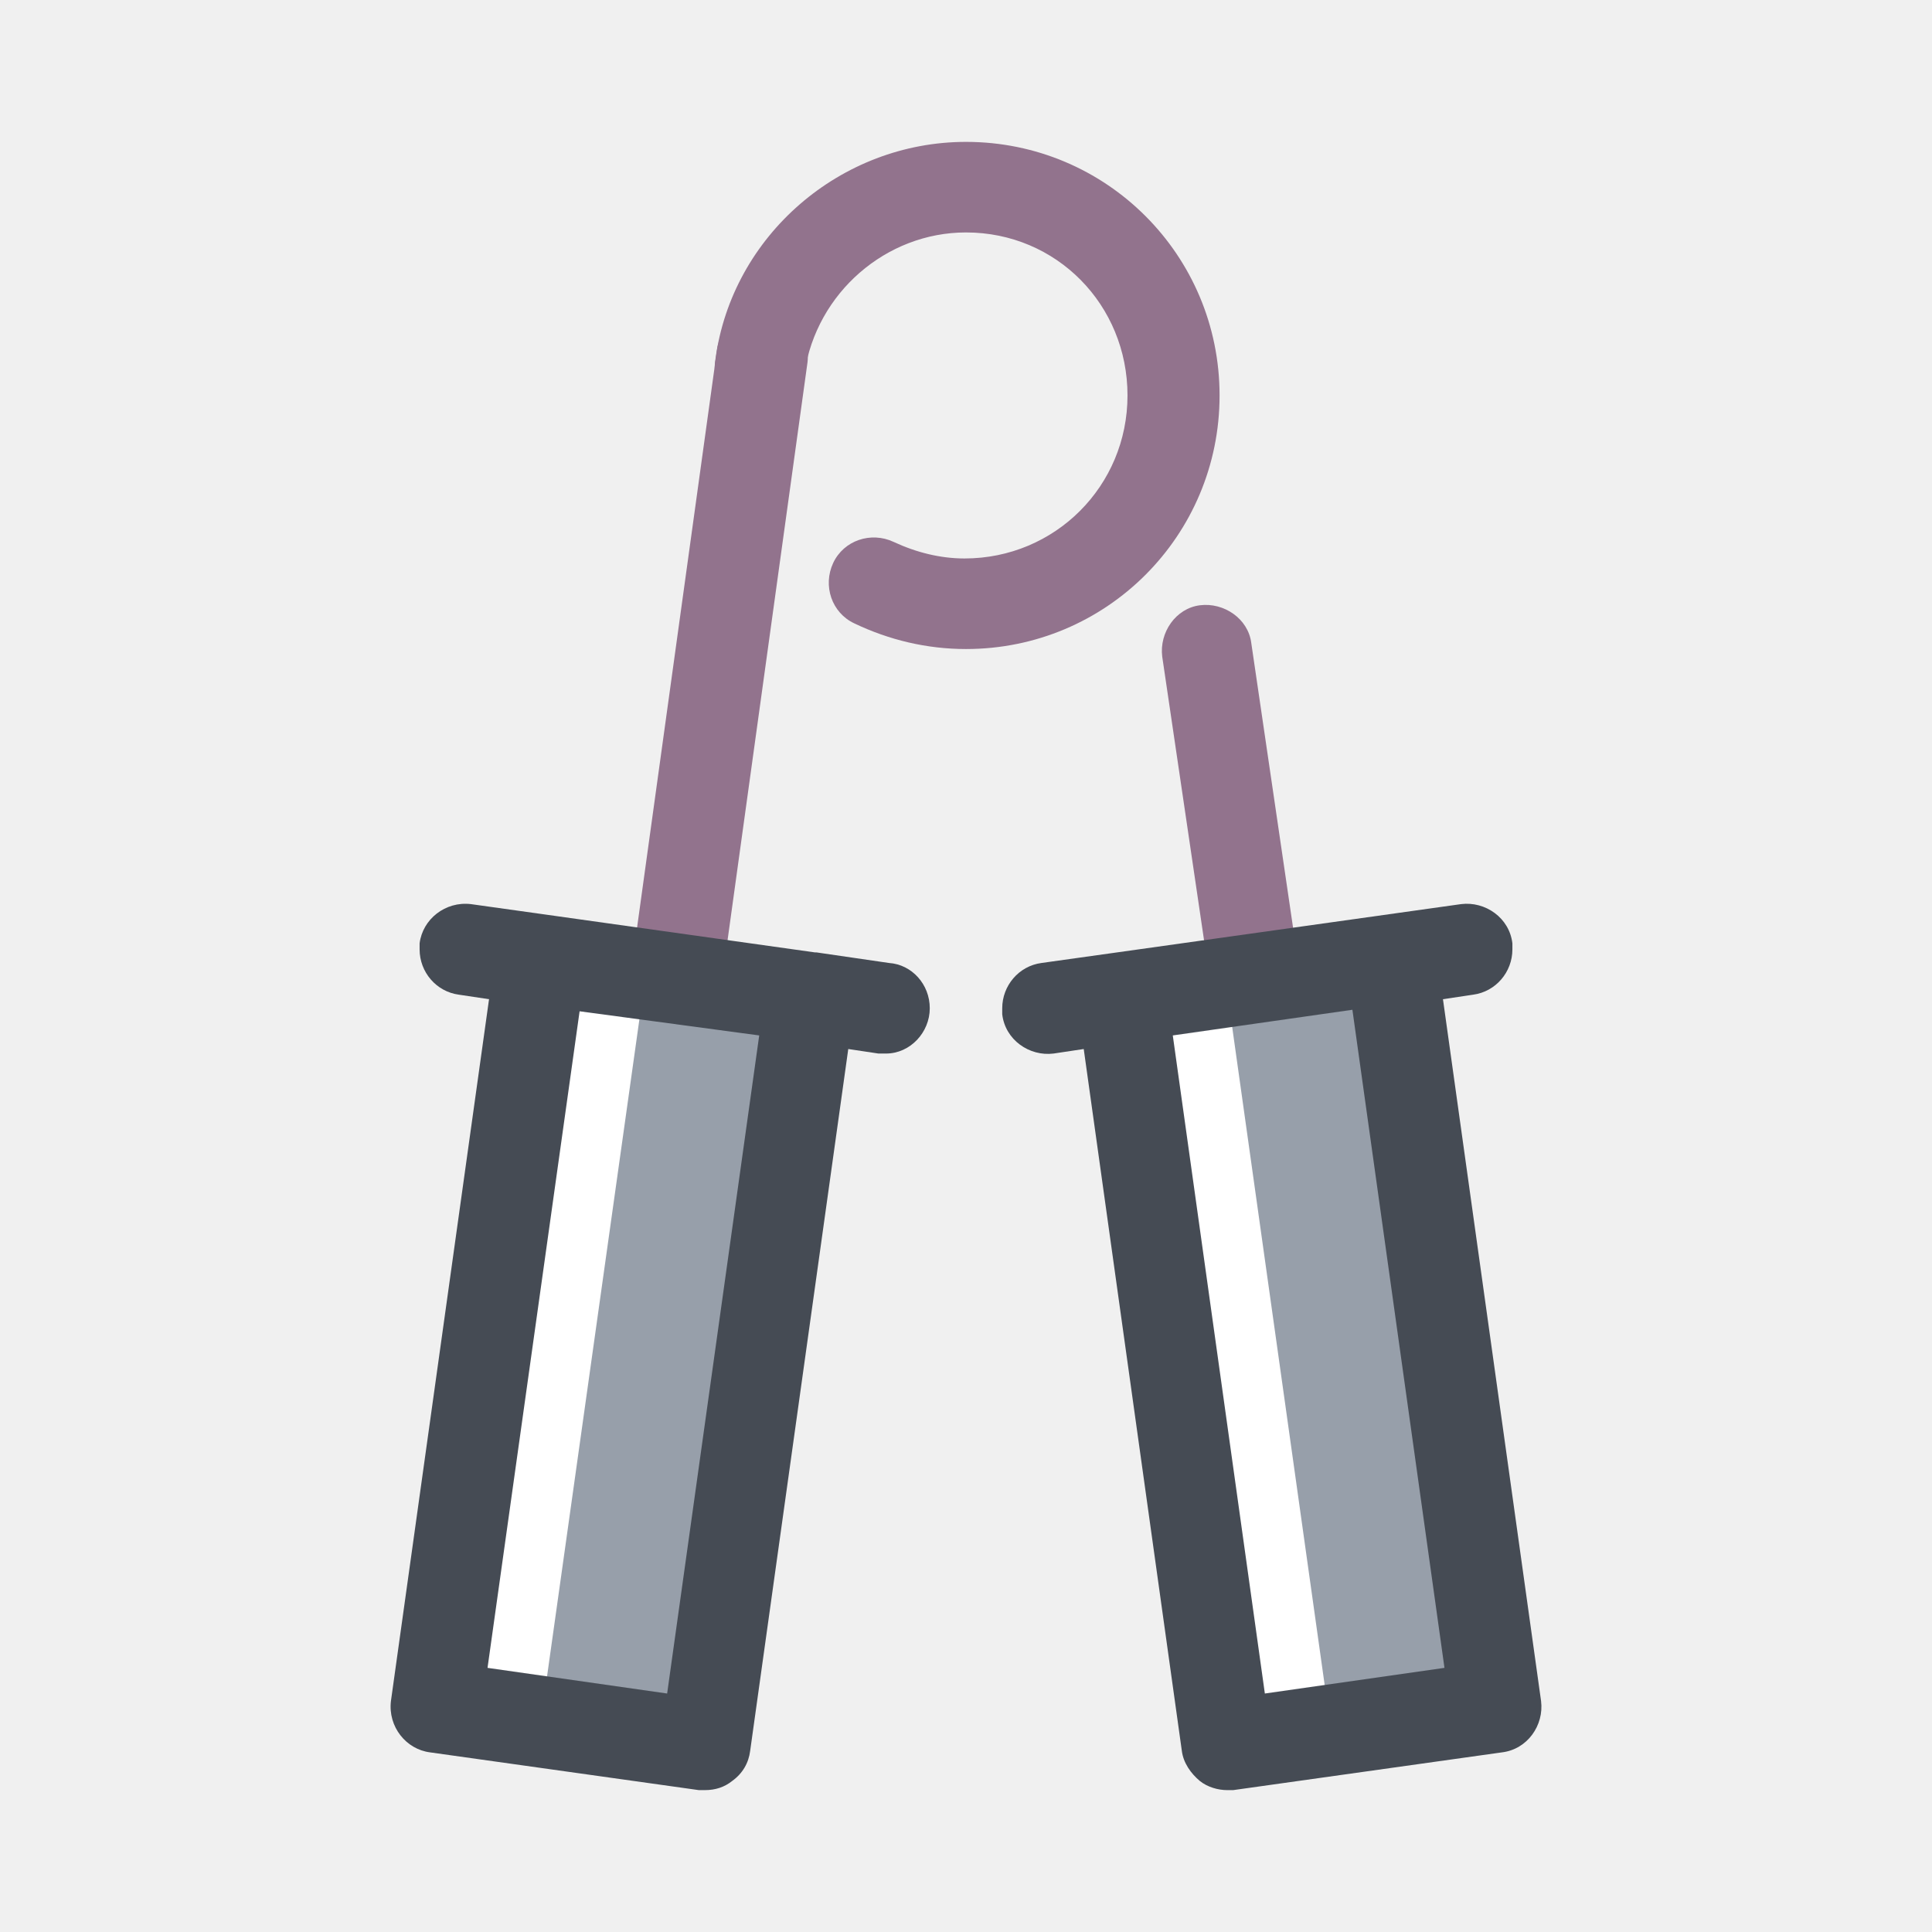
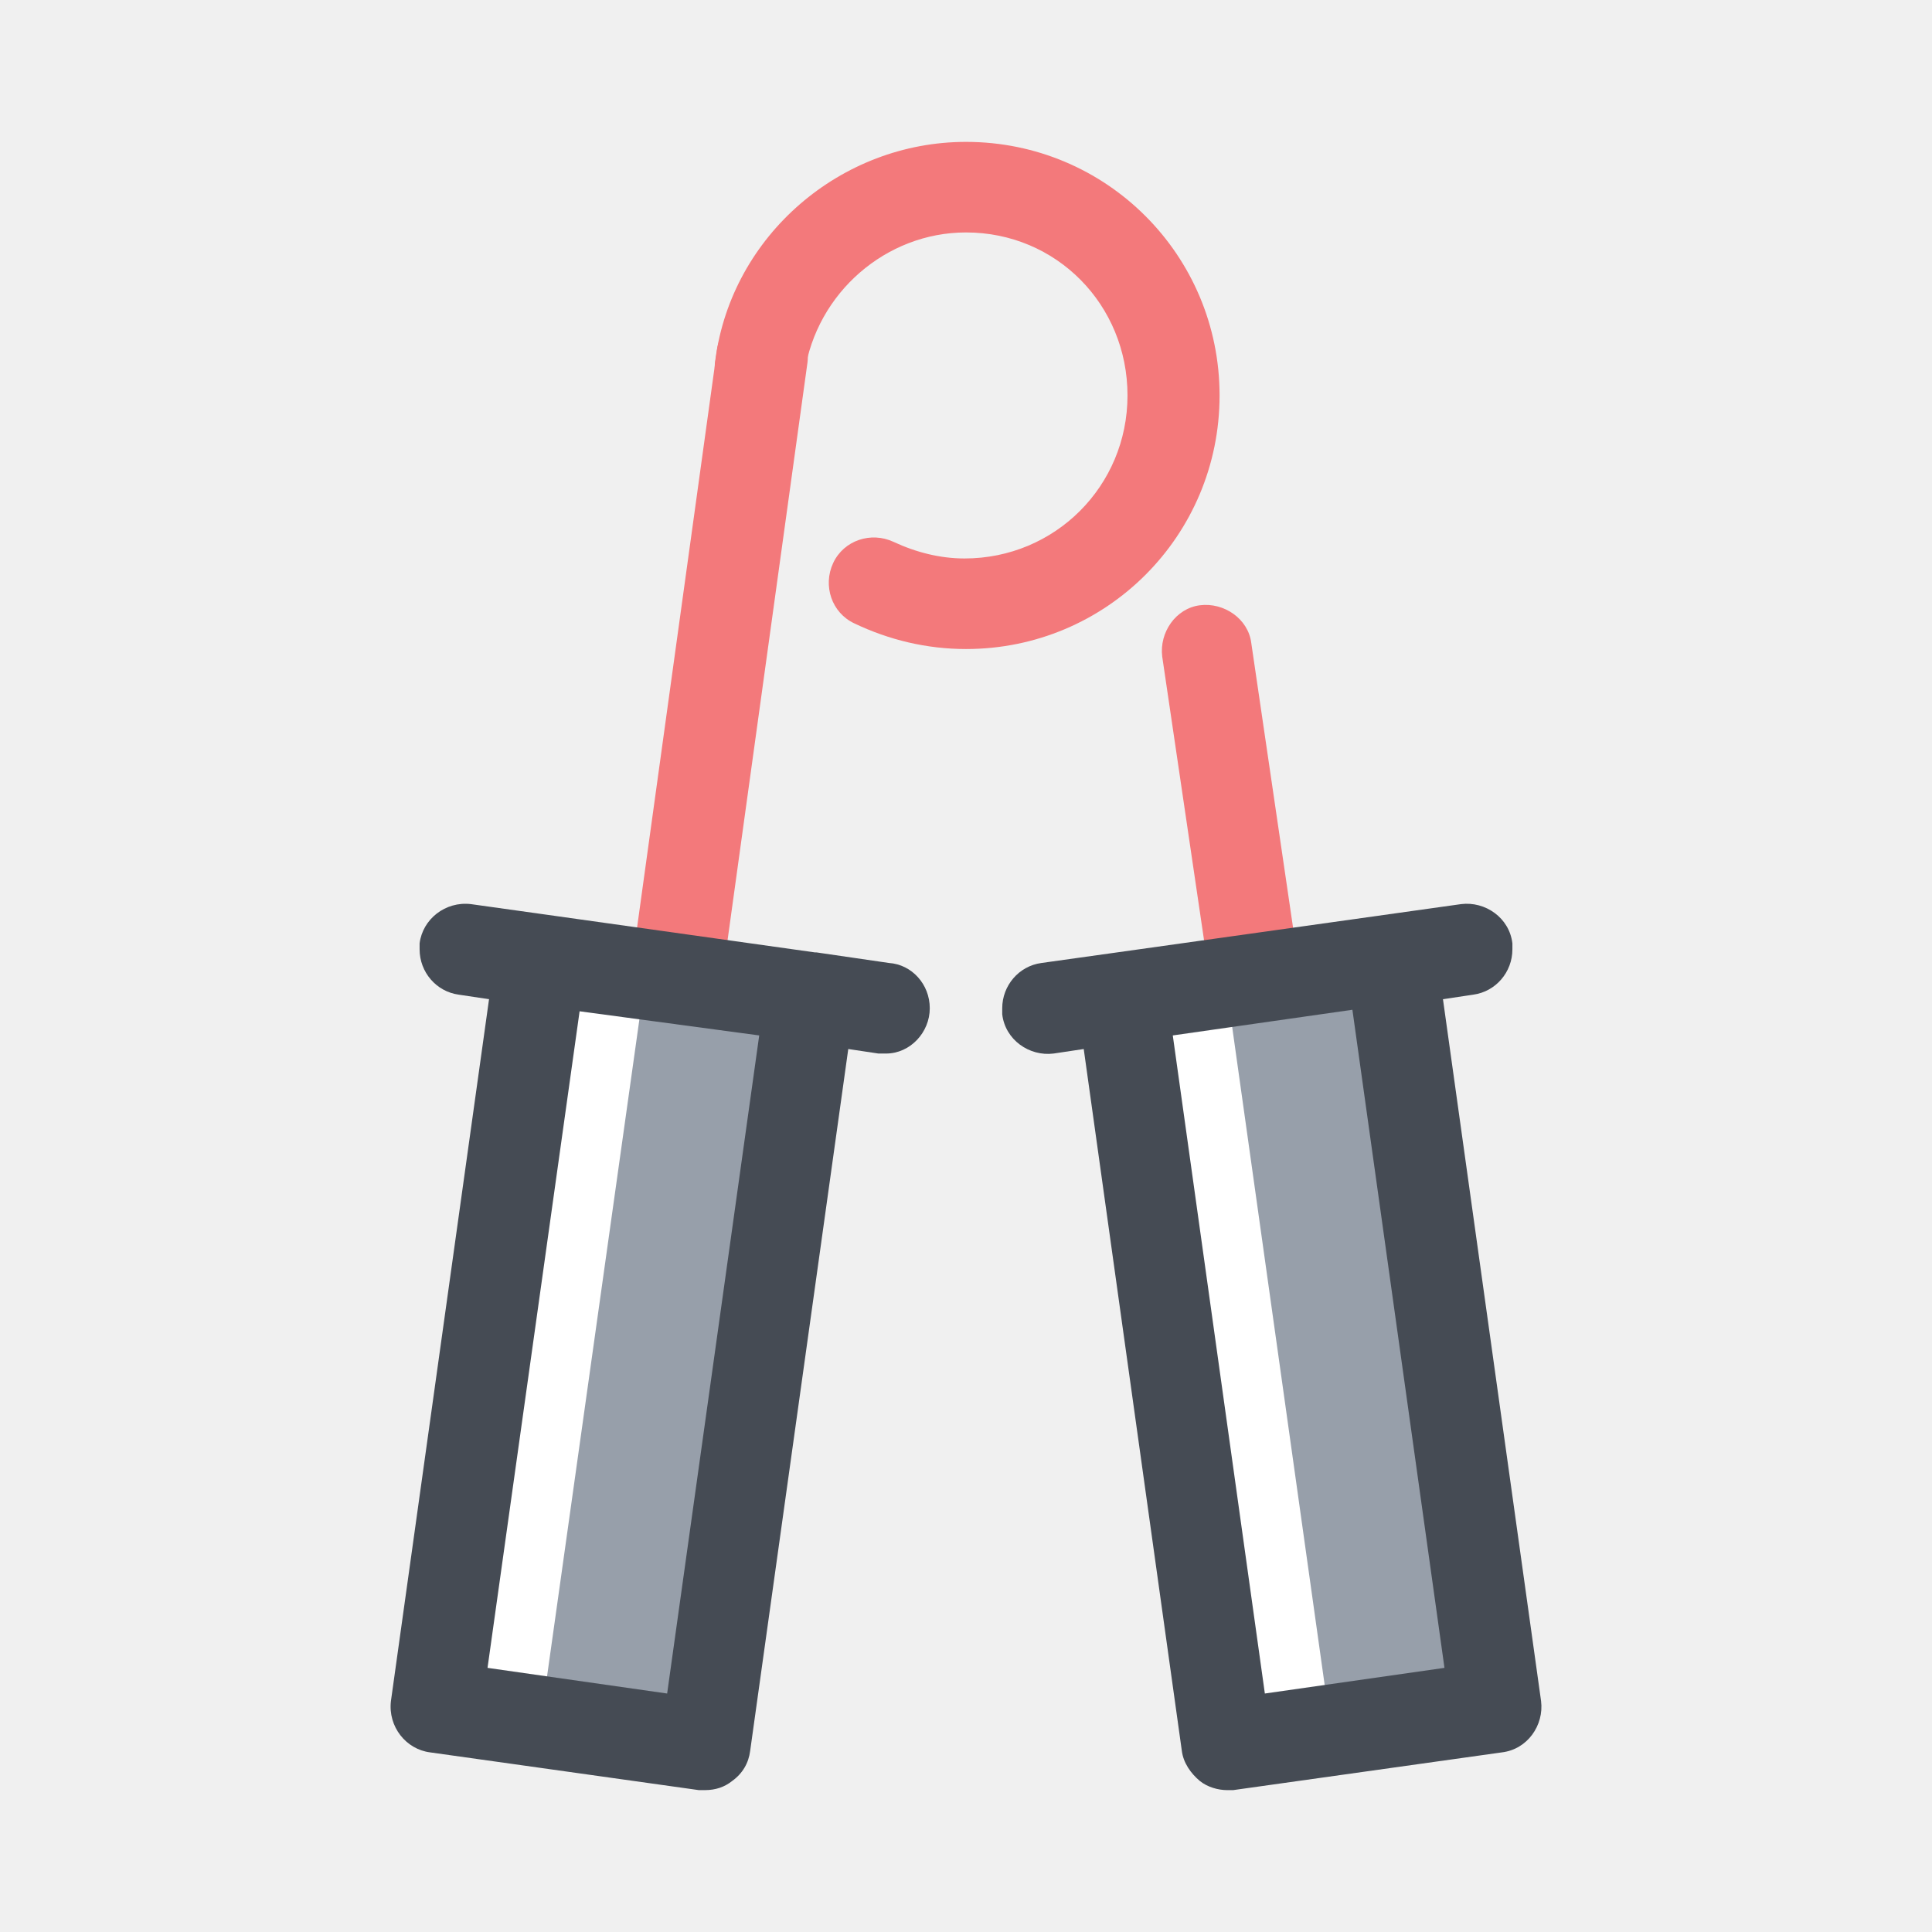
<svg xmlns="http://www.w3.org/2000/svg" version="1.1" id="Слой_1" x="0px" y="0px" viewBox="0 0 128 128" enable-background="new 0 0 128 128" xml:space="preserve">
  <g>
    <g>
      <g>
        <g>
-           <path fill="#92738D" d="M44.8,67.8c-0.1,0-0.3,0-0.4,0c-1.6-0.2-2.8-1.7-2.6-3.4l5.7-41.2c0.2-1.6,1.7-2.8,3.4-2.6      c1.6,0.2,2.8,1.7,2.6,3.4l-5.7,41.2C47.5,66.7,46.3,67.8,44.8,67.8z" />
+           <path fill="#F3797B" d="M44.8,67.8c-0.1,0-0.3,0-0.4,0c-1.6-0.2-2.8-1.7-2.6-3.4l5.7-41.2c0.2-1.6,1.7-2.8,3.4-2.6      c1.6,0.2,2.8,1.7,2.6,3.4l-5.7,41.2C47.5,66.7,46.3,67.8,44.8,67.8z" />
        </g>
      </g>
      <g>
        <g>
-           <path fill="#92738D" d="M64,43c-2.6,0-5.1-0.6-7.4-1.7c-1.5-0.7-2.1-2.5-1.4-4c0.7-1.5,2.5-2.1,4-1.4c1.5,0.7,3.1,1.1,4.7,1.1      c6,0,10.8-4.8,10.8-10.8S70,15.4,64,15.4c-5.3,0-9.9,4-10.7,9.3c-0.2,1.6-1.8,2.8-3.4,2.5c-1.6-0.2-2.8-1.8-2.5-3.4      C48.5,15.6,55.7,9.4,64,9.4c9.3,0,16.8,7.5,16.8,16.8S73.3,43,64,43z" />
+           <path fill="#F3797B" d="M64,43c-2.6,0-5.1-0.6-7.4-1.7c-1.5-0.7-2.1-2.5-1.4-4c0.7-1.5,2.5-2.1,4-1.4c1.5,0.7,3.1,1.1,4.7,1.1      c6,0,10.8-4.8,10.8-10.8S70,15.4,64,15.4c-5.3,0-9.9,4-10.7,9.3c-0.2,1.6-1.8,2.8-3.4,2.5c-1.6-0.2-2.8-1.8-2.5-3.4      C48.5,15.6,55.7,9.4,64,9.4c9.3,0,16.8,7.5,16.8,16.8S73.3,43,64,43z" />
        </g>
      </g>
      <g>
        <g>
          <rect x="32.3" y="64.6" transform="matrix(0.9903 0.1392 -0.1392 0.9903 12.8696 -4.8756)" fill="#979FAA" width="18" height="50" />
        </g>
      </g>
      <g>
        <g>
          <rect x="10.9" y="85.3" transform="matrix(0.1392 -0.9903 0.9903 0.1392 -57.0933 111.9587)" fill="#FFFFFF" width="50" height="7" />
        </g>
      </g>
      <g>
        <g>
          <path fill="#454B54" d="M46.7,118.6c-0.1,0-0.3,0-0.4,0l-17.8-2.5c-1.6-0.2-2.8-1.7-2.6-3.4l6.5-46.5l-2-0.3      c-1.5-0.2-2.6-1.5-2.6-3c0-0.1,0-0.3,0-0.4c0.2-1.6,1.7-2.8,3.4-2.6l5,0.7c0,0,0,0,0,0l17.8,2.5c0,0,0,0,0.1,0l4.8,0.7      c1.5,0.1,2.7,1.4,2.7,3c0,1.6-1.3,3-2.9,3c-0.2,0-0.3,0-0.5,0l-2-0.3L49.7,116c-0.1,0.8-0.5,1.5-1.2,2      C48,118.4,47.4,118.6,46.7,118.6z M32.3,110.5l11.9,1.7l6.1-43.6L38.4,67L32.3,110.5z" />
        </g>
      </g>
      <g>
        <g>
-           <path fill="#92738D" d="M83.2,67.8c-1.5,0-2.7-1.1-3-2.6L77,43.5c-0.2-1.6,0.9-3.2,2.5-3.4c1.6-0.2,3.2,0.9,3.4,2.5l3.2,21.8      c0.2,1.6-0.9,3.2-2.5,3.4C83.5,67.8,83.4,67.8,83.2,67.8z" />
+           <path fill="#F3797B" d="M83.2,67.8c-1.5,0-2.7-1.1-3-2.6L77,43.5c-0.2-1.6,0.9-3.2,2.5-3.4c1.6-0.2,3.2,0.9,3.4,2.5l3.2,21.8      c0.2,1.6-0.9,3.2-2.5,3.4C83.5,67.8,83.4,67.8,83.2,67.8z" />
        </g>
      </g>
      <g>
        <g>
          <rect x="77.7" y="64.6" transform="matrix(0.9903 -0.1392 0.1392 0.9903 -11.6205 12.9383)" fill="#979FAA" width="18" height="50" />
        </g>
      </g>
      <g>
        <g>
          <rect x="56.3" y="86.8" transform="matrix(-0.1392 -0.9903 0.9903 -0.1392 3.1198 183.3616)" fill="#FFFFFF" width="50" height="7" />
        </g>
      </g>
      <g>
        <g>
          <path fill="#454B54" d="M81.3,118.6c-0.6,0-1.3-0.2-1.8-0.6c-0.6-0.5-1.1-1.2-1.2-2l-6.5-46.5l-2,0.3c-1.6,0.2-3.2-0.9-3.4-2.6      c0-0.1,0-0.3,0-0.4c0-1.5,1.1-2.8,2.6-3l5-0.7c0,0,0,0,0,0l22.8-3.2c1.6-0.2,3.2,0.9,3.4,2.6c0,0.1,0,0.3,0,0.4      c0,1.5-1.1,2.8-2.6,3l-2,0.3l6.5,46.5c0.2,1.6-0.9,3.2-2.6,3.4l-17.8,2.5C81.5,118.6,81.4,118.6,81.3,118.6z M77.7,68.6      l6.1,43.6l11.9-1.7l-6.1-43.6L77.7,68.6z" />
        </g>
      </g>
    </g>
  </g>
</svg>
